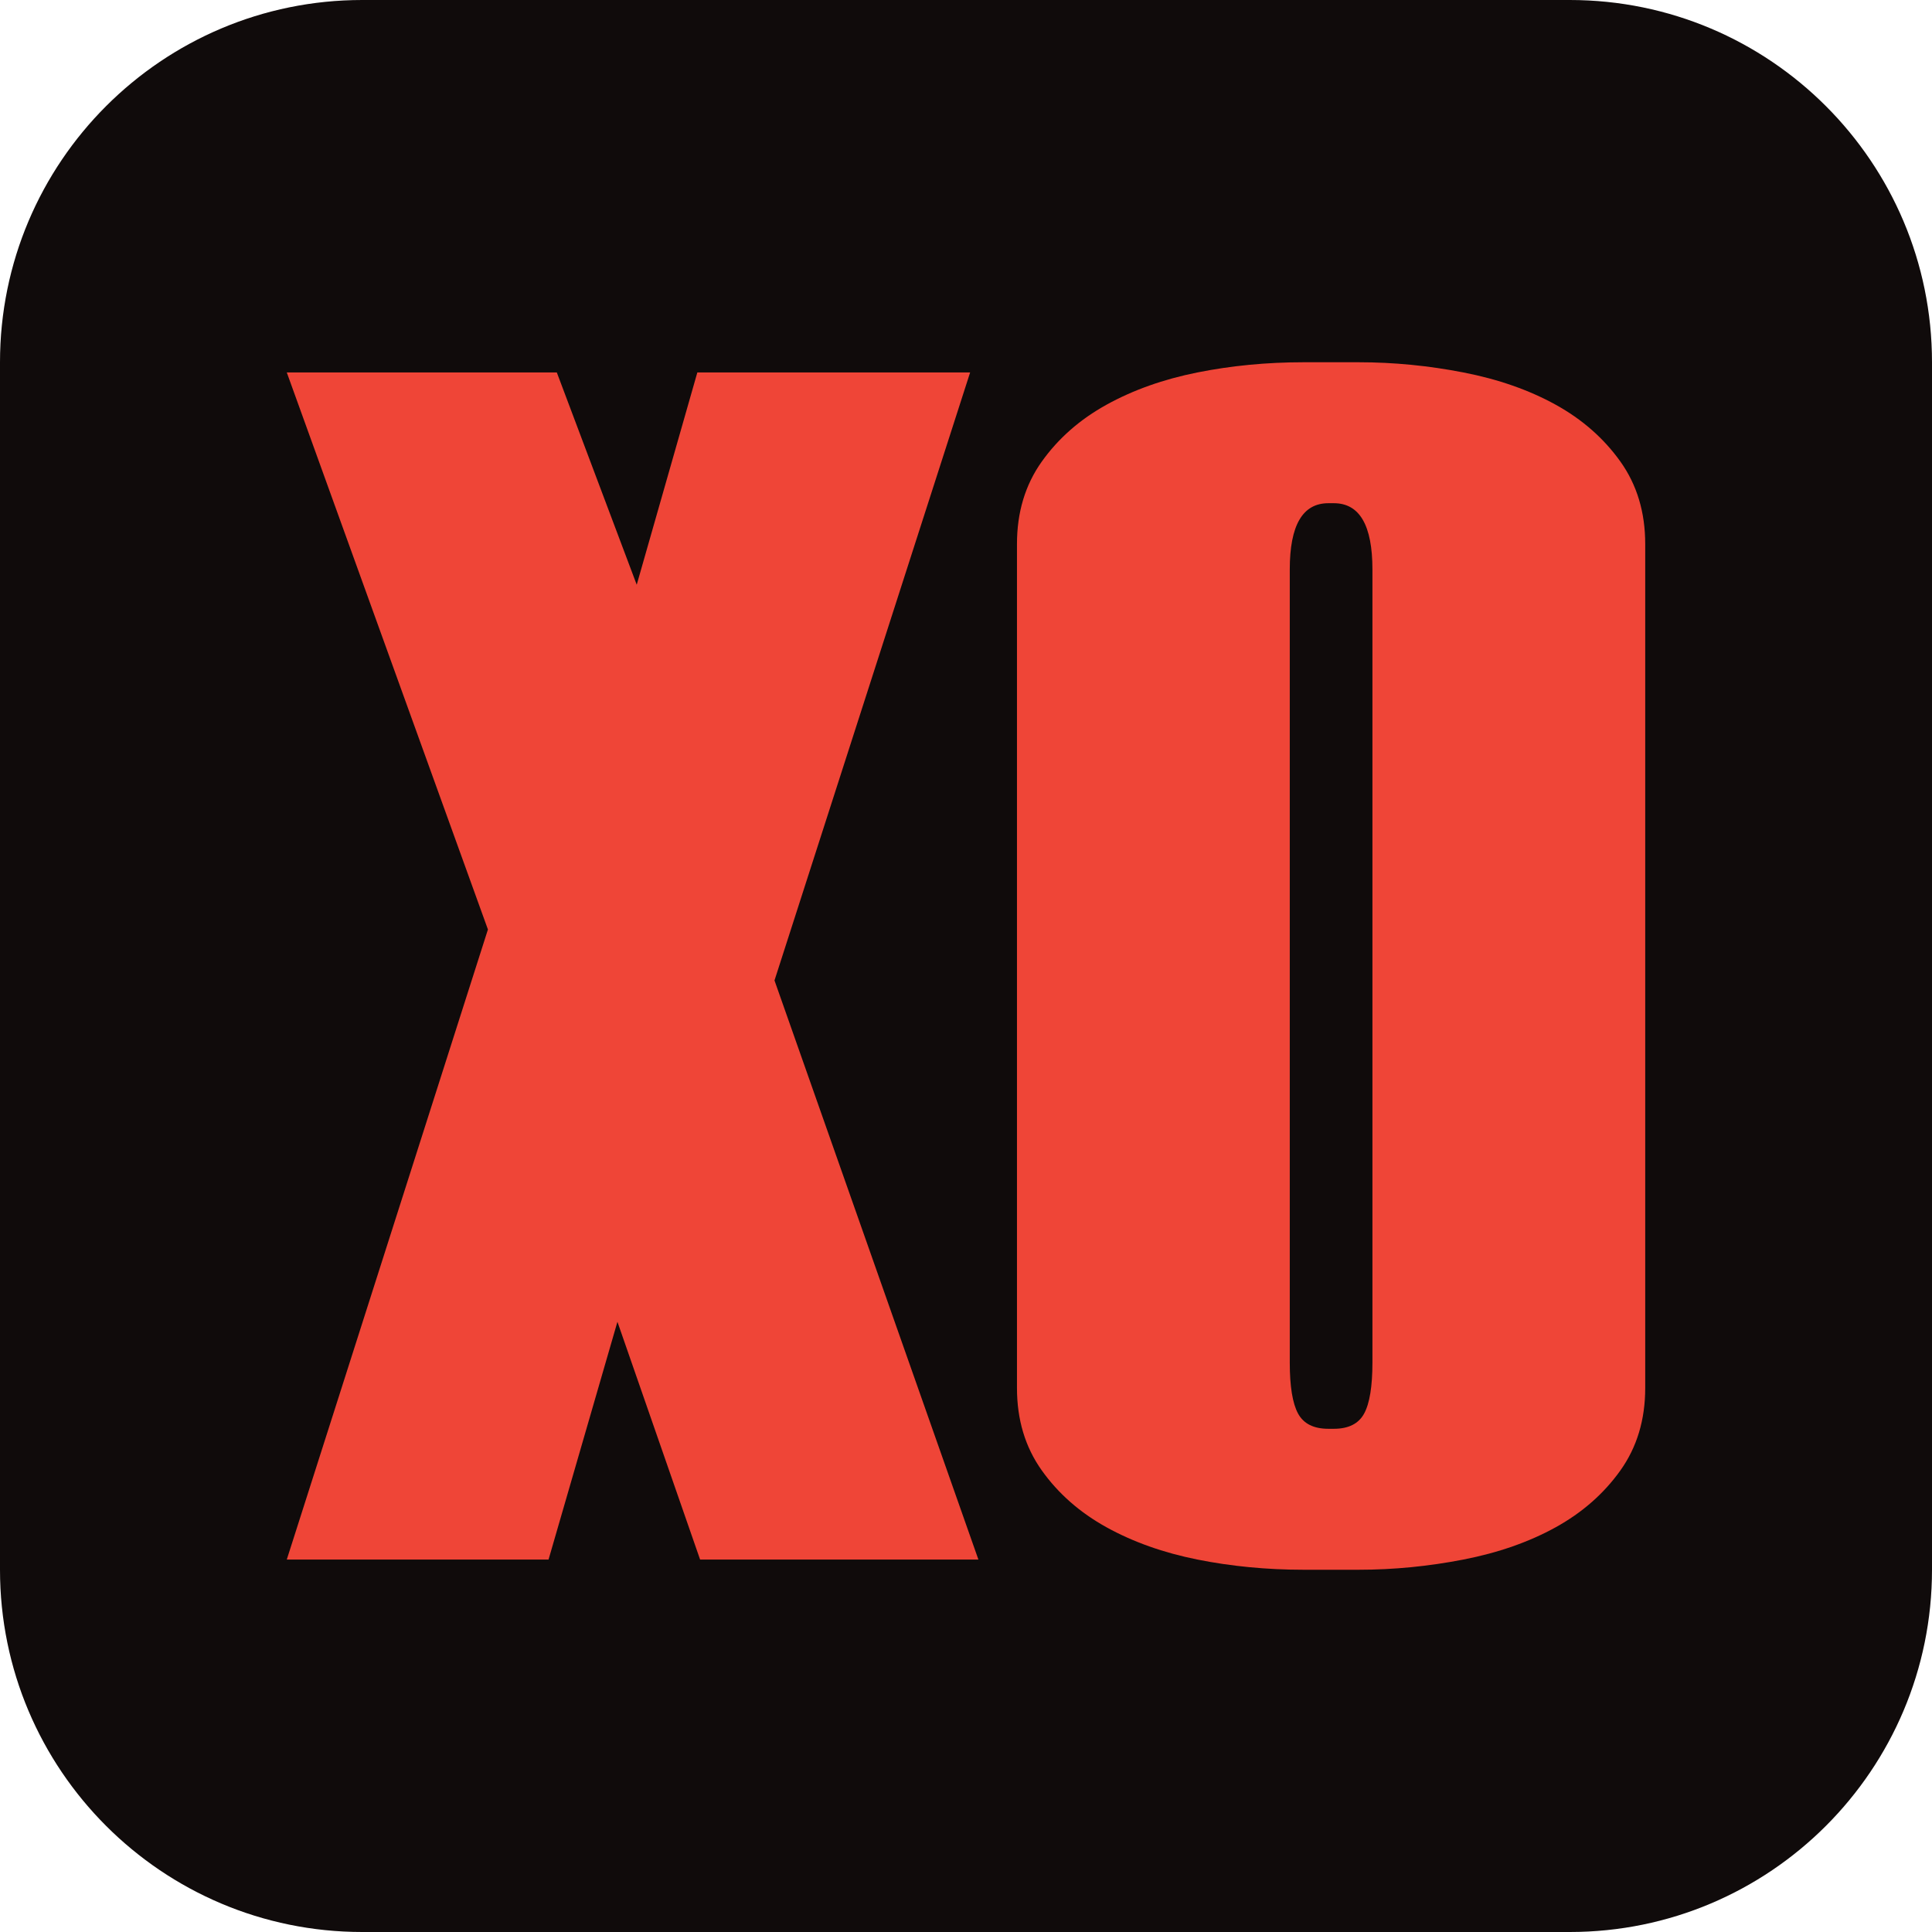
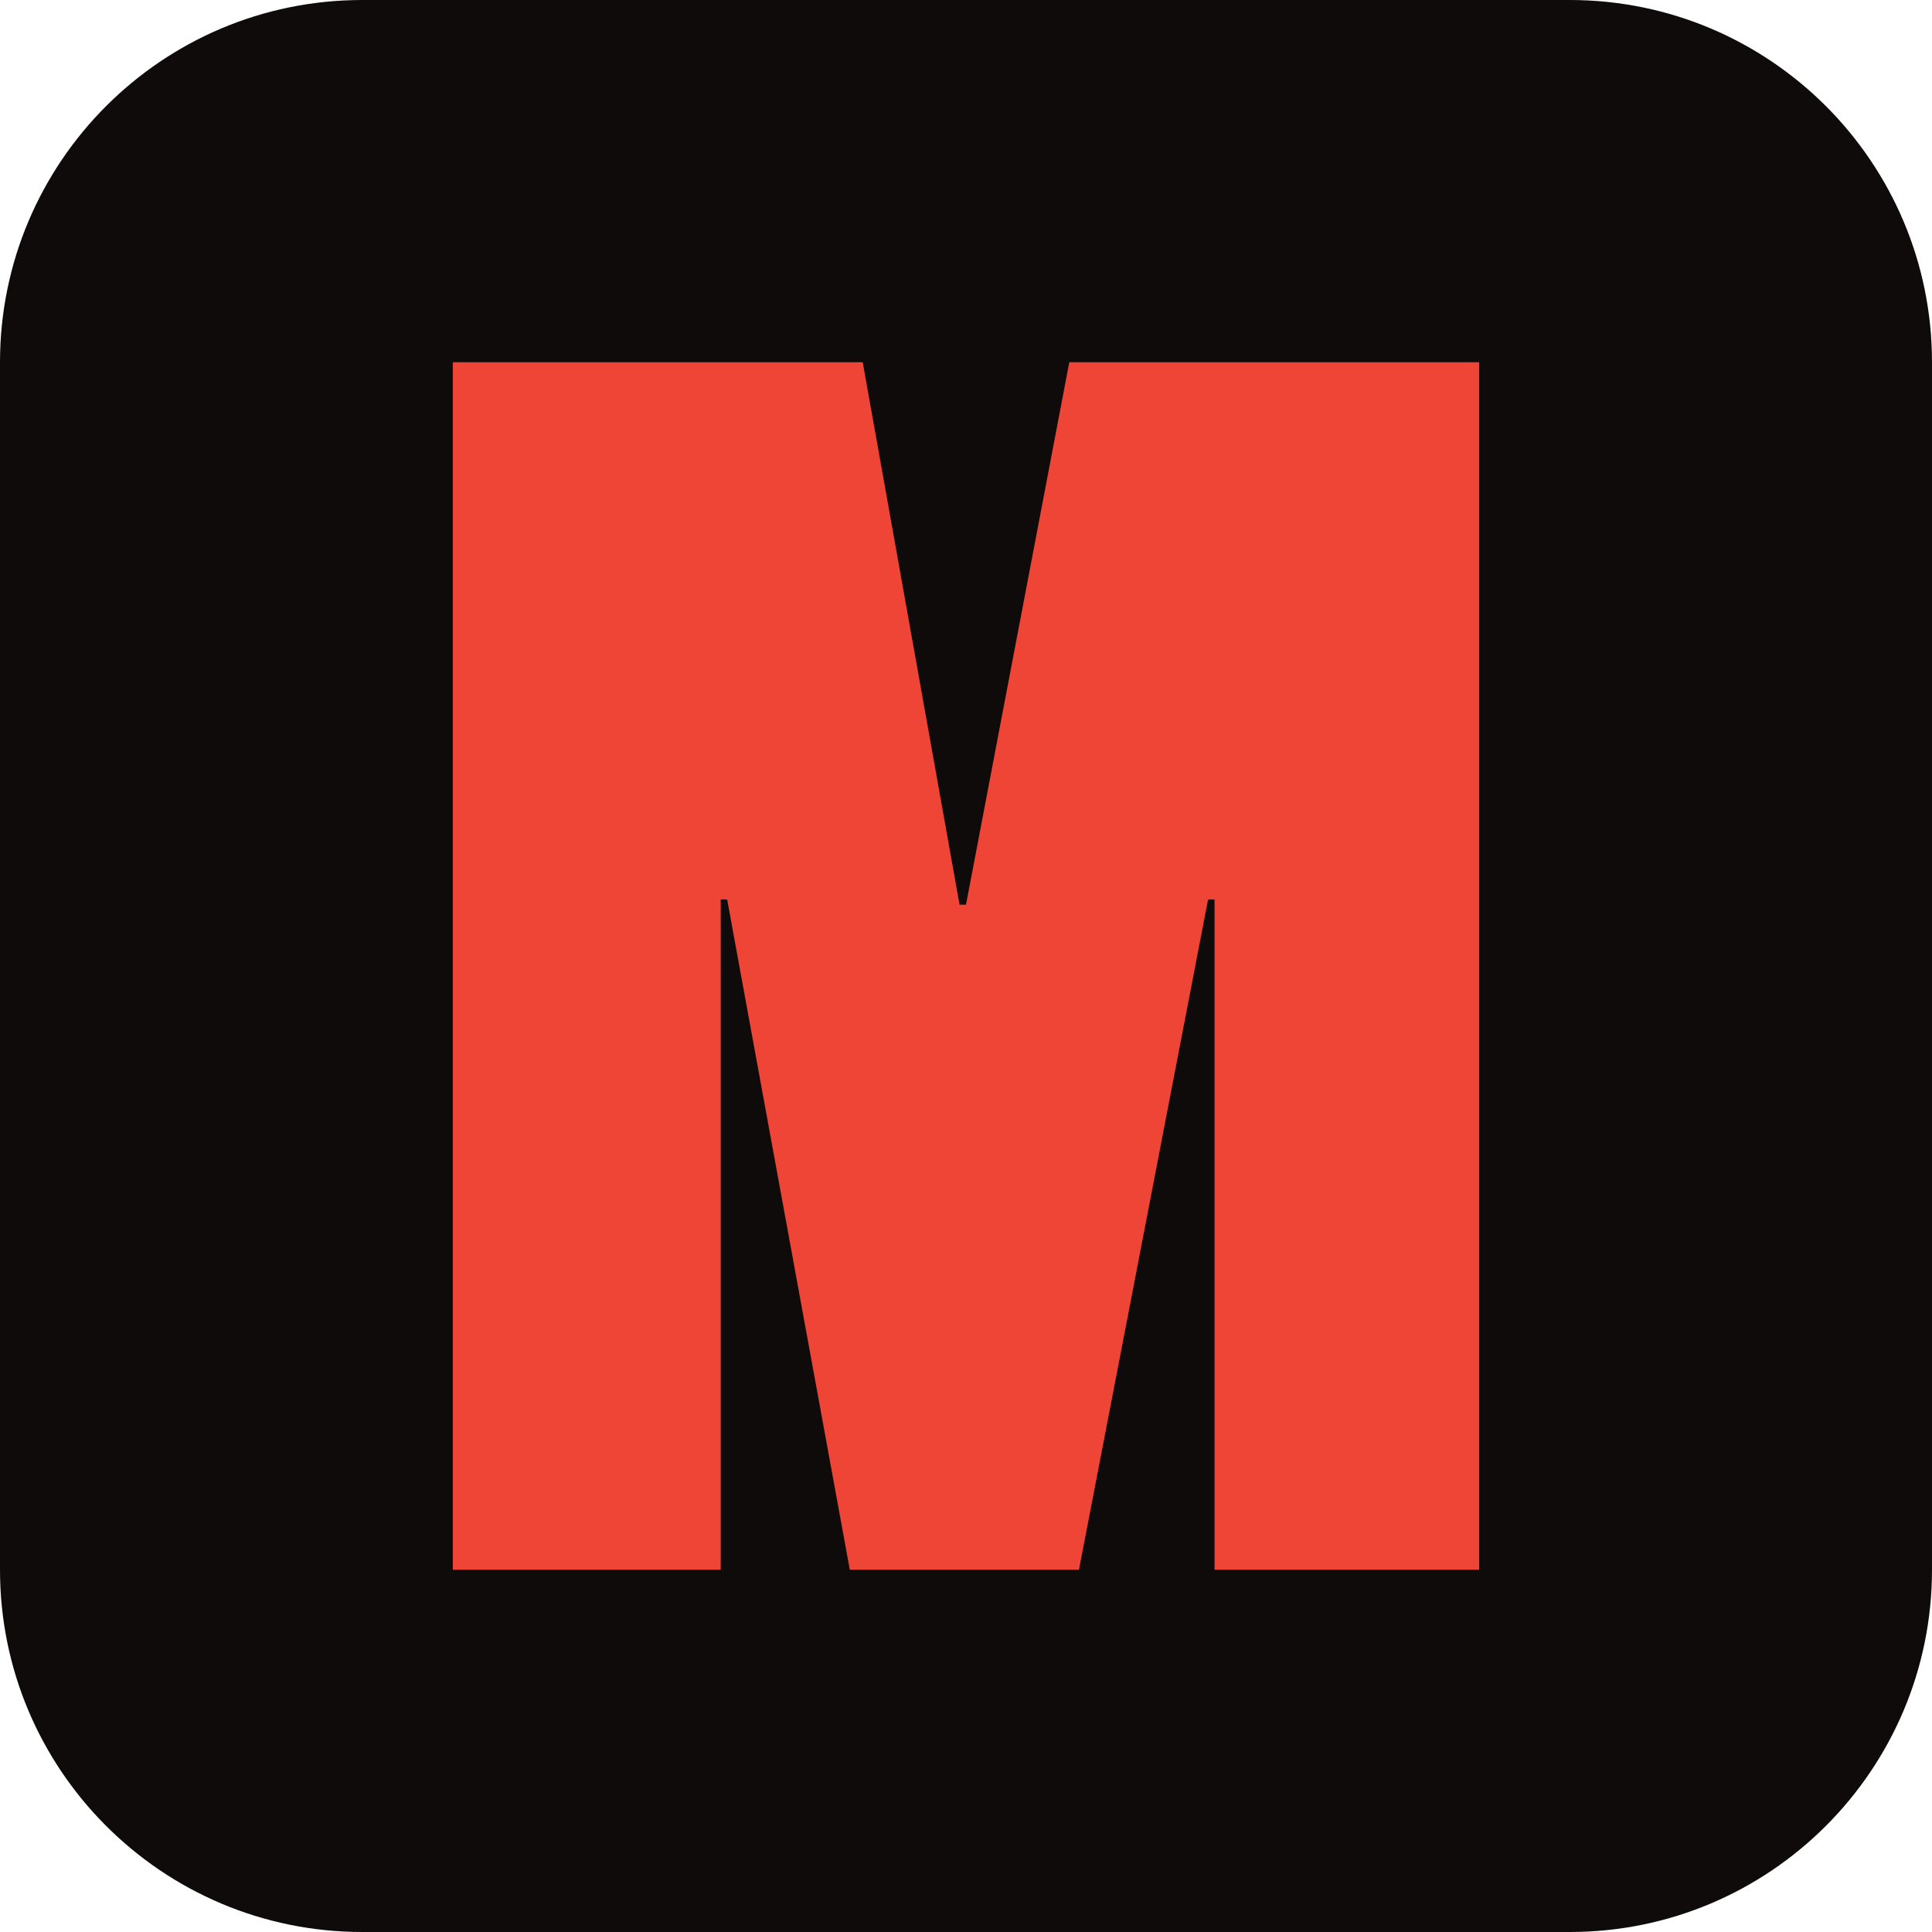
<svg xmlns="http://www.w3.org/2000/svg" viewBox="0 0 128 128">
  <rect width="128" height="128" rx="24" fill="#100b0b" />
-   <g transform="translate(19,24) scale(0.9127789,0.5625879) translate(-0.4,141)" fill="#ef4537">
-     <path d="M50-139.800L35.800-68.200L50.600 0L30.400 0L24.400-28L19.400 0L0.400 0L15-74.200L0.400-139.800L20-139.800L25.800-114.800L30.200-139.800L50-139.800ZM78.200 1.200L74.200 1.200Q70.200 1.200 66.500 0Q62.800-1.200 59.900-3.800Q57-6.400 55.200-10.500Q53.400-14.600 53.400-20.200L53.400-20.200L53.400-119.600Q53.400-125.200 55.200-129.300Q57-133.400 59.900-136Q62.800-138.600 66.500-139.800Q70.200-141 74.200-141L74.200-141L78.200-141Q82-141 85.800-139.800Q89.600-138.600 92.500-136Q95.400-133.400 97.200-129.300Q99-125.200 99-119.600L99-119.600L99-20.200Q99-14.600 97.200-10.500Q95.400-6.400 92.500-3.800Q89.600-1.200 85.800 0Q82 1.200 78.200 1.200L78.200 1.200ZM76.400-124.400L76-124.400Q73.200-124.400 73.200-116.600L73.200-116.600L73.200-23.200Q73.200-19 73.800-17.200Q74.400-15.400 76-15.400L76-15.400L76.400-15.400Q78-15.400 78.600-17.200Q79.200-19 79.200-23.200L79.200-23.200L79.200-116.600Q79.200-124.400 76.400-124.400L76.400-124.400Z" />
+   <g transform="translate(30,24) scale(1.069182,0.5722461) translate(-2.4,139.8)" fill="#ef4537">
+     <path d="M40.600-139.800L66-139.800L66 0L49.600 0L49.600-77.600L49.200-77.600L41.200 0L27 0L19.400-77.600L19-77.600L19 0L2.400 0L2.400-139.800L27.800-139.800L33.800-77L34.200-77L40.600-139.800Z" />
  </g>
</svg>
